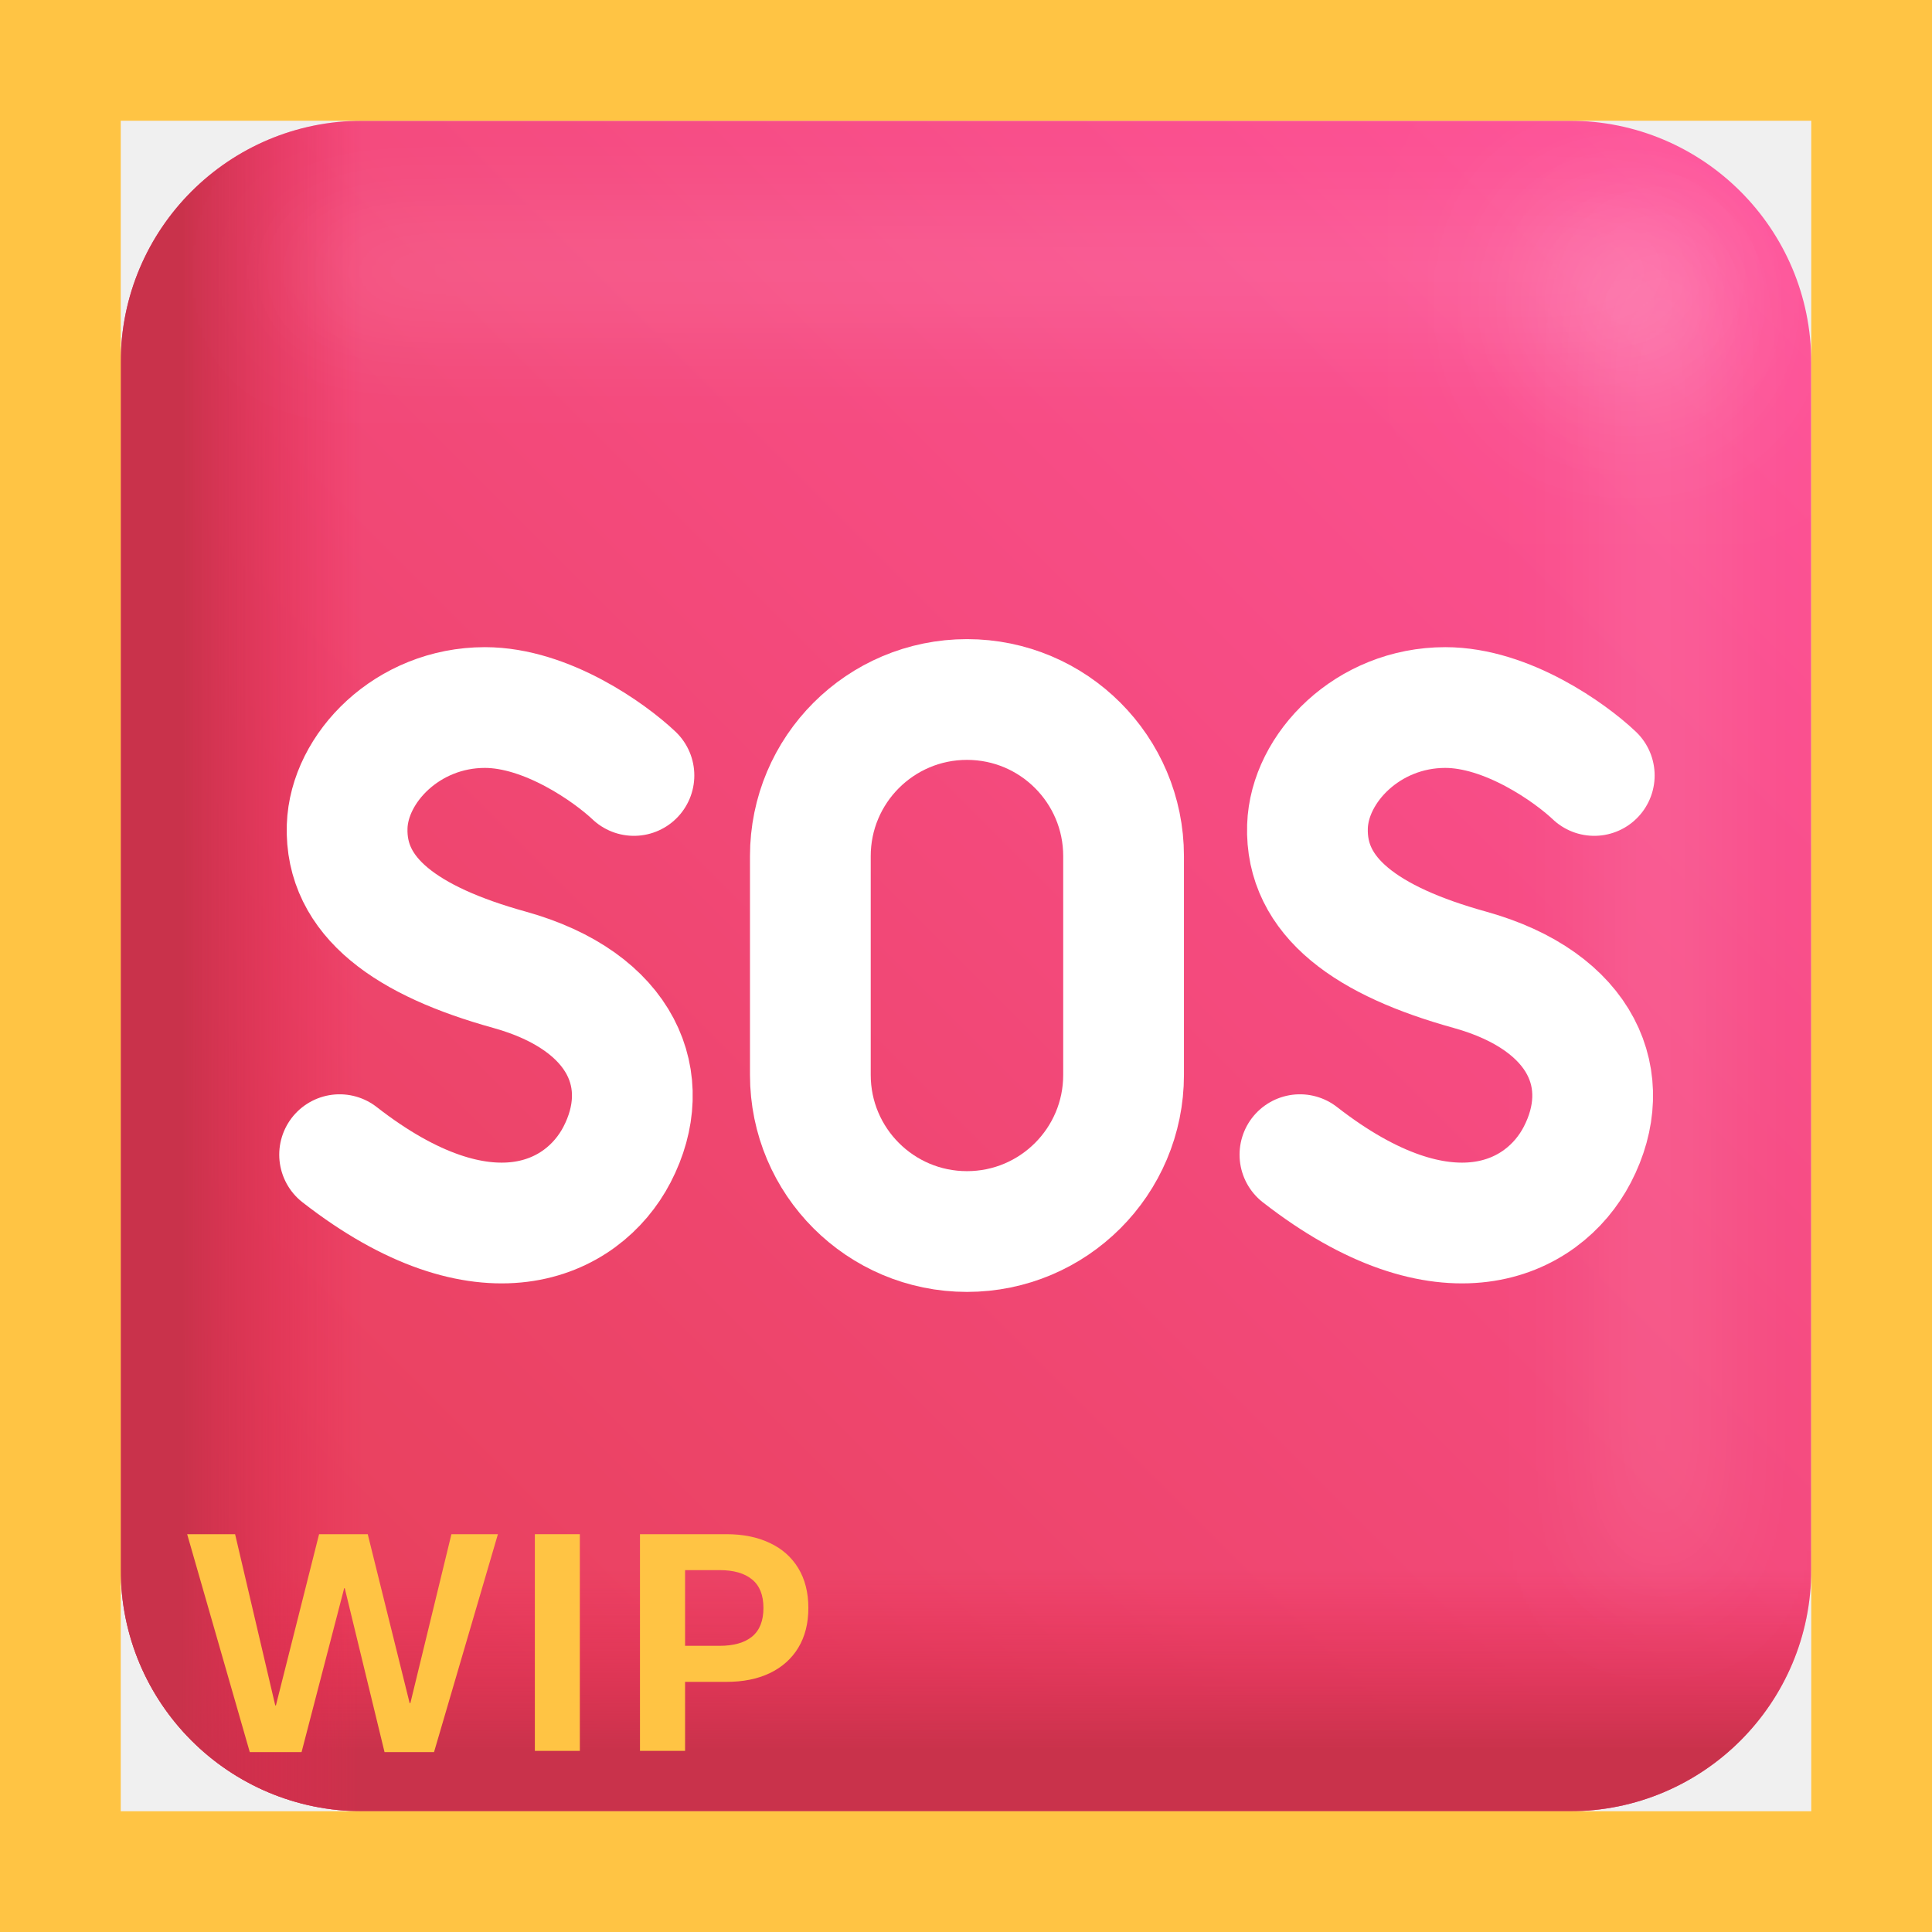
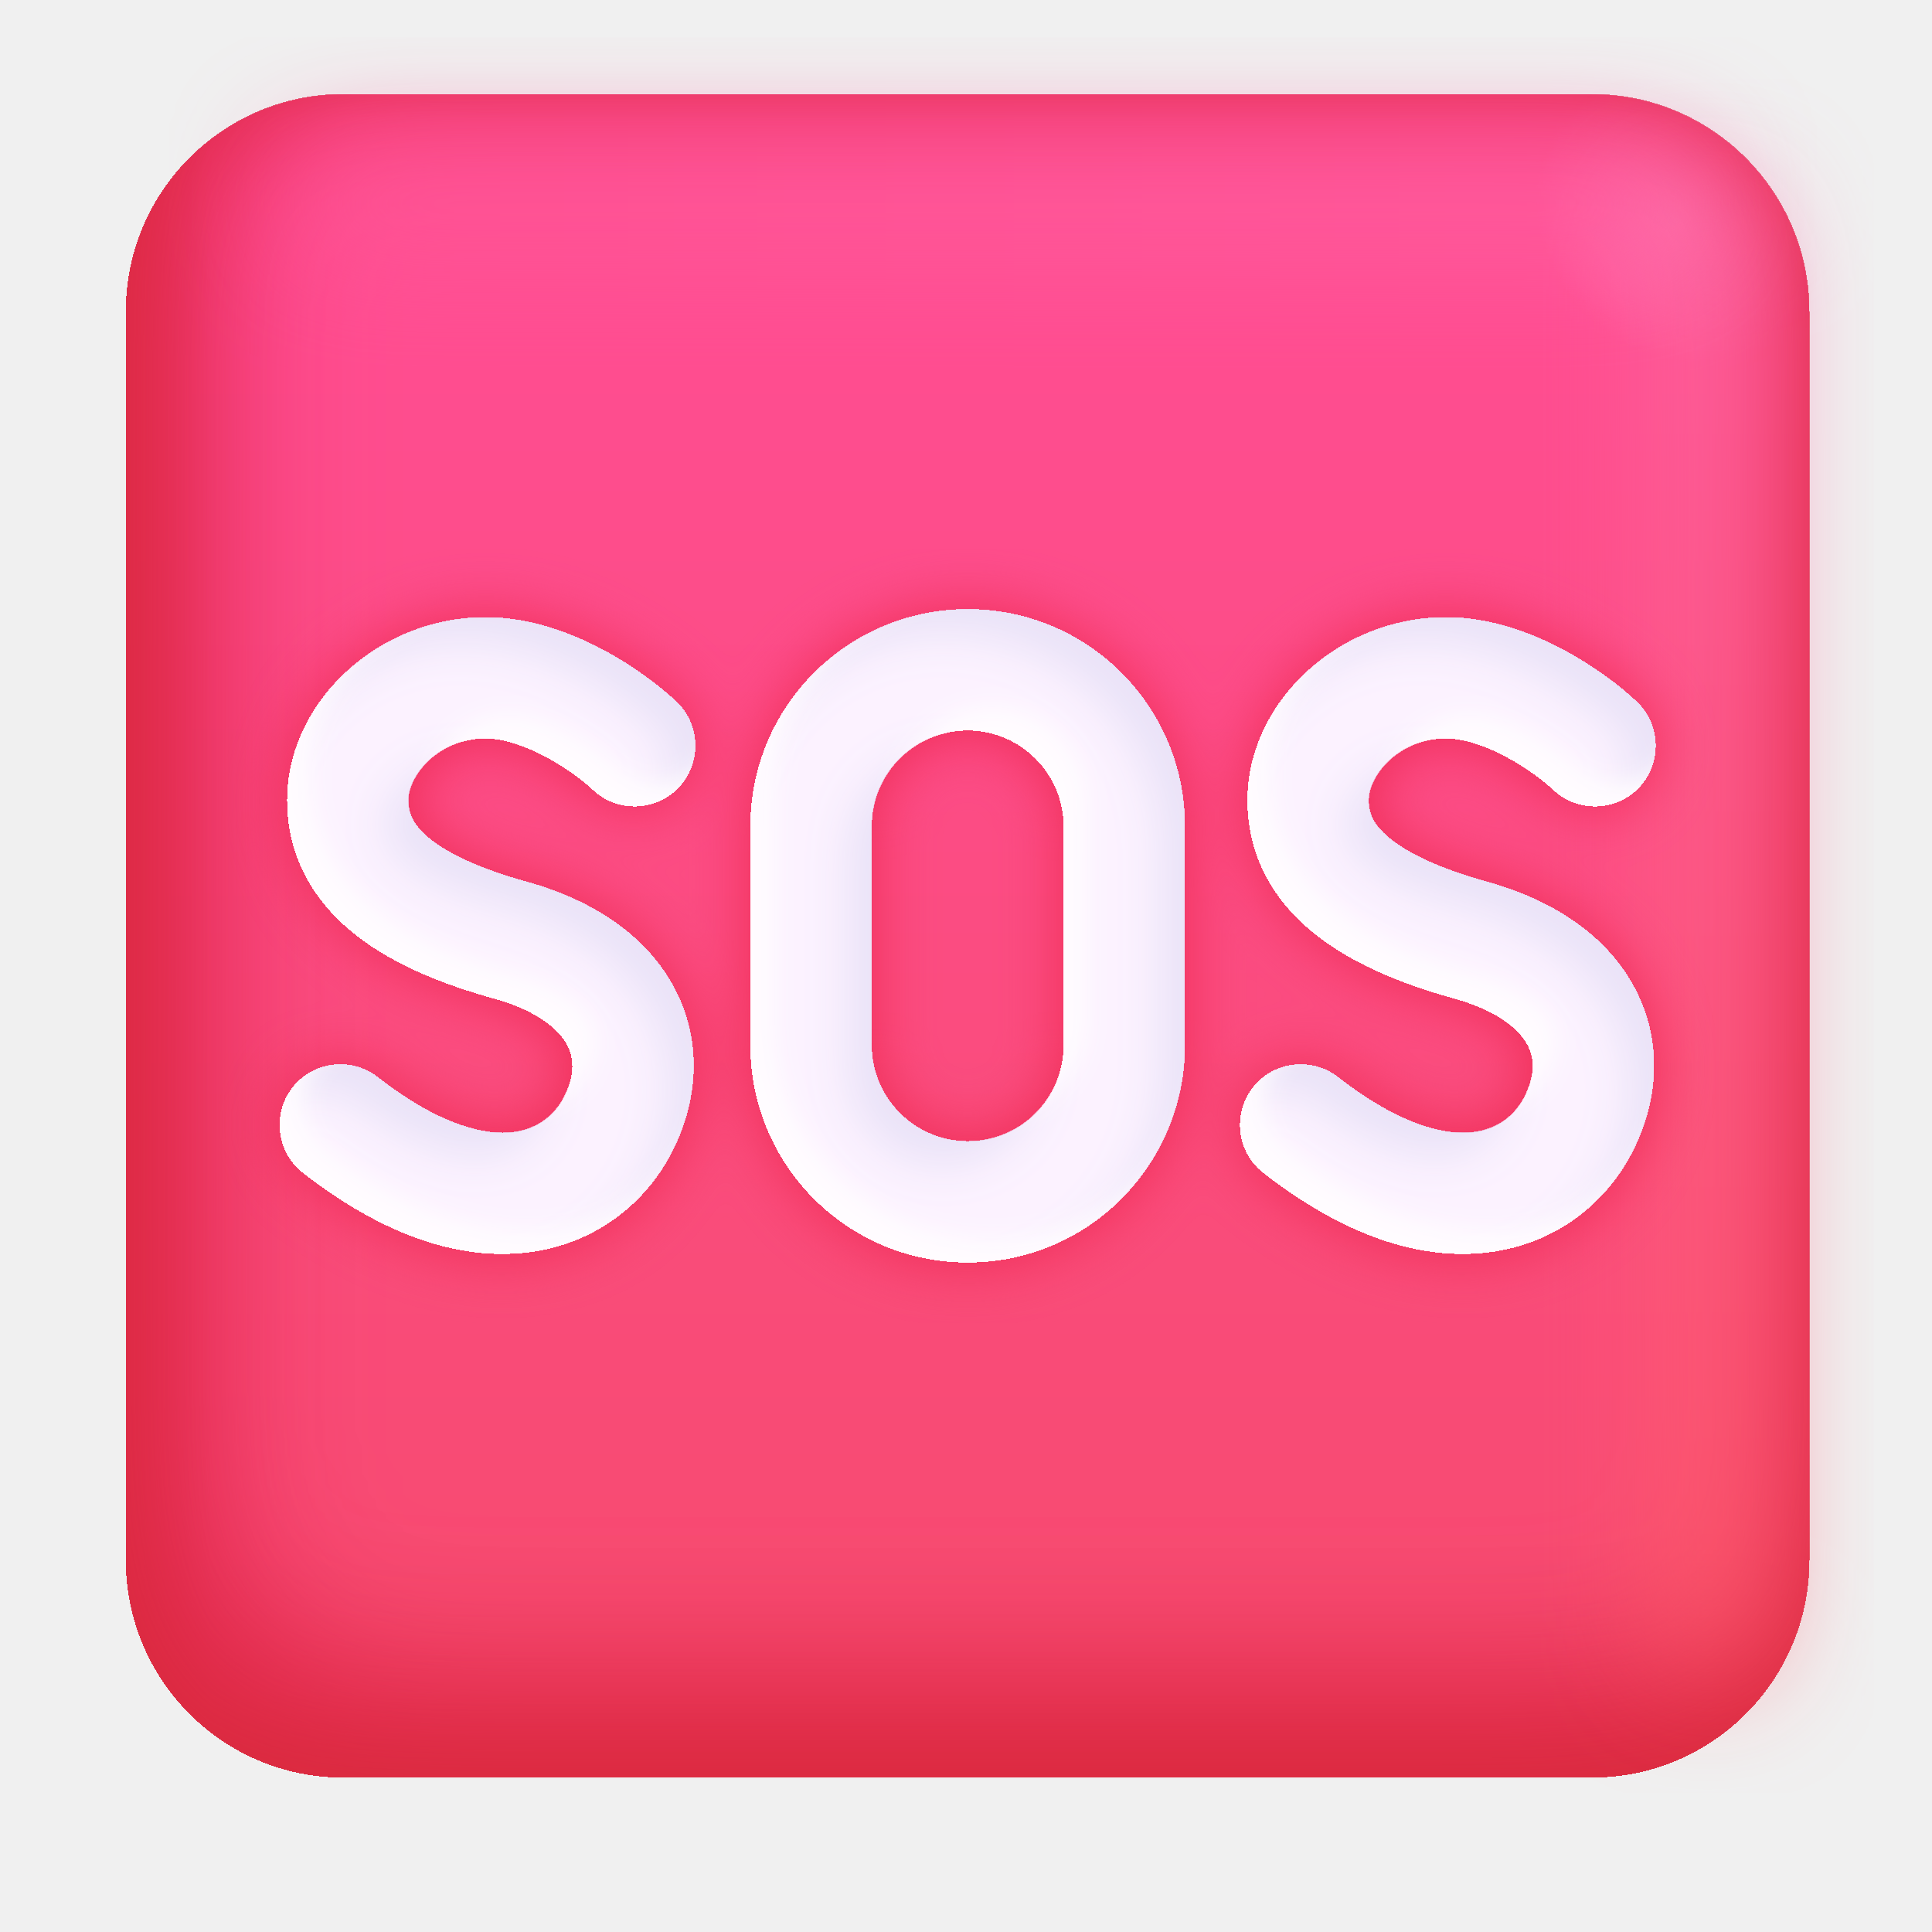
<svg xmlns="http://www.w3.org/2000/svg" width="32" height="32" viewBox="0 0 32 32" fill="none">
-   <rect x="2" y="2" width="28" height="28" rx="4" fill="url(#paint0_linear_4_2377)" />
-   <path d="M2 26H30V26C30 28.209 28.209 30 26 30H6C3.791 30 2 28.209 2 26V26Z" fill="url(#paint1_linear_4_2377)" />
-   <path d="M6 2L6 30V30C3.791 30 2 28.209 2 26L2 6C2 3.791 3.791 2 6 2V2Z" fill="url(#paint2_linear_4_2377)" />
-   <g opacity="0.2" filter="url(#filter0_f_4_2377)">
-     <rect x="5" y="4" width="23" height="1" fill="white" />
+   <g filter="url(#filter0_ii_4_2377)">
+     <rect x="2.09" y="1.562" width="27.875" height="27.875" rx="3.6" fill="url(#paint0_linear_4_2377)" />
+     <rect x="2.09" y="1.562" width="27.875" height="27.875" rx="3.6" fill="url(#paint1_radial_4_2377)" />
  </g>
-   <g opacity="0.2" filter="url(#filter1_f_4_2377)">
-     <rect x="27" y="4" width="1" height="22" fill="white" />
+   <g filter="url(#filter1_f_4_2377)">
+     <path d="M28.278 4.062V26.938" stroke="url(#paint2_linear_4_2377)" stroke-width="1.5" stroke-linecap="round" />
  </g>
-   <g opacity="0.6" filter="url(#filter2_f_4_2377)">
-     <circle cx="27" cy="5" r="1" fill="white" />
+   <g filter="url(#filter2_f_4_2377)">
+     <path d="M5.554 3.375H27.335" stroke="url(#paint3_linear_4_2377)" stroke-width="1.5" stroke-linecap="round" />
  </g>
-   <rect x="13.422" y="11.586" width="5.188" height="8.812" rx="2.594" stroke="white" stroke-width="2" />
-   <path d="M10.5 12.844C10.104 12.469 9.056 11.719 8.031 11.719C6.75 11.719 5.782 12.719 5.75 13.688C5.711 14.867 6.75 15.594 8.438 16.062C10.322 16.586 10.852 17.906 10.219 19.125C9.65 20.219 8.031 21 5.625 19.125" stroke="white" stroke-width="2" stroke-linecap="round" />
-   <path d="M26.406 12.844C26.011 12.469 24.963 11.719 23.938 11.719C22.656 11.719 21.688 12.719 21.656 13.688C21.617 14.867 22.656 15.594 24.344 16.062C26.228 16.586 26.758 17.906 26.125 19.125C25.557 20.219 23.938 21 21.531 19.125" stroke="white" stroke-width="2" stroke-linecap="round" />
-   <path d="M4.995 29.02H4.137L3.1 25.411H3.894L4.559 28.247H4.57L5.285 25.411H6.091L6.785 28.209H6.797L7.477 25.411H8.247L7.189 29.02H6.369L5.71 26.305H5.701L4.995 29.02Z" fill="#FFC444" />
-   <path d="M9.604 29H8.859V25.411H9.604V29Z" fill="#FFC444" />
-   <path d="M10.6 29V25.411H12.032C12.306 25.411 12.544 25.459 12.747 25.555C12.952 25.65 13.11 25.79 13.222 25.974C13.333 26.157 13.389 26.377 13.389 26.633C13.389 26.889 13.333 27.108 13.222 27.292C13.11 27.476 12.952 27.616 12.747 27.714C12.544 27.81 12.306 27.857 12.032 27.857H11.347V29H10.6ZM11.918 27.26C12.152 27.26 12.332 27.209 12.457 27.107C12.582 27.004 12.645 26.846 12.645 26.633C12.645 26.42 12.582 26.263 12.457 26.161C12.332 26.058 12.152 26.006 11.918 26.006H11.347V27.26H11.918Z" fill="#FFC444" />
-   <path d="M0 0V-2H-2V0H0ZM32 0H34V-2H32V0ZM32 32V34H34V32H32ZM0 32H-2V34H0V32ZM0 2H32V-2H0V2ZM30 0V32H34V0H30ZM32 30H0V34H32V30ZM2 32V0H-2V32H2Z" fill="#FFC444" />
+   <g filter="url(#filter3_f_4_2377)">
+     <path d="M12.434 13.688C12.434 11.703 14.043 10.094 16.028 10.094C18.013 10.094 19.622 11.703 19.622 13.688V17.312C19.622 19.297 18.013 20.906 16.028 20.906C14.043 20.906 12.434 19.297 12.434 17.312V13.688ZM16.028 12.094C15.148 12.094 14.434 12.807 14.434 13.688V17.312C14.434 18.193 15.148 18.906 16.028 18.906C16.908 18.906 17.622 18.193 17.622 17.312V13.688C17.622 12.807 16.908 12.094 16.028 12.094Z" fill="#EF2B54" />
+     <path d="M4.763 13.162C4.814 11.603 6.276 10.227 8.043 10.227C8.785 10.227 9.47 10.492 9.984 10.766C10.506 11.044 10.94 11.379 11.2 11.626C11.601 12.005 11.618 12.638 11.238 13.039C10.858 13.44 10.225 13.457 9.825 13.078C9.689 12.949 9.401 12.721 9.043 12.531C8.678 12.336 8.327 12.227 8.043 12.227C7.248 12.227 6.774 12.851 6.762 13.228C6.754 13.461 6.83 13.657 7.098 13.881C7.405 14.136 7.93 14.388 8.717 14.607C9.834 14.917 10.713 15.511 11.169 16.374C11.635 17.258 11.56 18.243 11.118 19.094C10.701 19.898 9.887 20.595 8.748 20.738C7.621 20.88 6.354 20.459 5.023 19.422C4.587 19.082 4.509 18.454 4.848 18.018C5.188 17.582 5.816 17.505 6.252 17.844C7.326 18.681 8.073 18.808 8.499 18.754C8.913 18.702 9.193 18.462 9.344 18.172C9.534 17.804 9.511 17.519 9.4 17.307C9.277 17.075 8.95 16.747 8.182 16.534C7.282 16.284 6.443 15.938 5.819 15.418C5.156 14.866 4.731 14.109 4.763 13.162Z" fill="#EF2B54" />
+     <path d="M23.95 10.227C22.183 10.227 20.721 11.603 20.669 13.162C20.638 14.109 21.062 14.866 21.725 15.418C22.35 15.938 23.189 16.284 24.088 16.534C24.856 16.747 25.184 17.075 25.306 17.307C25.418 17.519 25.441 17.804 25.25 18.172C25.099 18.462 24.819 18.702 24.405 18.754C23.979 18.808 23.233 18.681 22.158 17.844C21.723 17.505 21.094 17.582 20.755 18.018C20.415 18.454 20.493 19.082 20.929 19.422C22.261 20.459 23.527 20.88 24.654 20.738C25.794 20.595 26.607 19.898 27.025 19.094C27.467 18.243 27.541 17.258 27.075 16.374C26.62 15.511 25.74 14.917 24.624 14.607C23.836 14.388 23.312 14.136 23.005 13.881C22.736 13.657 22.66 13.461 22.668 13.228C22.681 12.851 23.154 12.227 23.95 12.227C24.234 12.227 24.585 12.336 24.95 12.531C25.307 12.721 25.595 12.949 25.731 13.078C26.132 13.457 26.765 13.44 27.145 13.039C27.524 12.638 27.507 12.005 27.106 11.626C26.846 11.379 26.413 11.044 25.891 10.766C25.377 10.492 24.691 10.227 23.95 10.227Z" fill="#EF2B54" />
+   </g>
+   <g filter="url(#filter4_ii_4_2377)">
+     <path d="M12.434 13.688C12.434 11.703 14.043 10.094 16.028 10.094C18.013 10.094 19.622 11.703 19.622 13.688V17.312C19.622 19.297 18.013 20.906 16.028 20.906C14.043 20.906 12.434 19.297 12.434 17.312V13.688ZM16.028 12.094C15.148 12.094 14.434 12.807 14.434 13.688V17.312C14.434 18.193 15.148 18.906 16.028 18.906C16.908 18.906 17.622 18.193 17.622 17.312V13.688C17.622 12.807 16.908 12.094 16.028 12.094Z" fill="#FCF2FF" />
+     <path d="M4.763 13.162C4.814 11.603 6.276 10.227 8.043 10.227C8.785 10.227 9.47 10.492 9.984 10.766C10.506 11.044 10.94 11.379 11.2 11.626C11.601 12.005 11.618 12.638 11.238 13.039C10.858 13.44 10.225 13.457 9.825 13.078C9.689 12.949 9.401 12.721 9.043 12.531C8.678 12.336 8.327 12.227 8.043 12.227C7.248 12.227 6.774 12.851 6.762 13.228C6.754 13.461 6.83 13.657 7.098 13.881C7.405 14.136 7.93 14.388 8.717 14.607C9.834 14.917 10.713 15.511 11.169 16.374C11.635 17.258 11.56 18.243 11.118 19.094C10.701 19.898 9.887 20.595 8.748 20.738C7.621 20.88 6.354 20.459 5.023 19.422C4.587 19.082 4.509 18.454 4.848 18.018C5.188 17.582 5.816 17.505 6.252 17.844C7.326 18.681 8.073 18.808 8.499 18.754C8.913 18.702 9.193 18.462 9.344 18.172C9.534 17.804 9.511 17.519 9.4 17.307C9.277 17.075 8.95 16.747 8.182 16.534C7.282 16.284 6.443 15.938 5.819 15.418C5.156 14.866 4.731 14.109 4.763 13.162Z" fill="#FCF2FF" />
+     <path d="M23.95 10.227C22.183 10.227 20.721 11.603 20.669 13.162C20.638 14.109 21.062 14.866 21.725 15.418C22.35 15.938 23.189 16.284 24.088 16.534C24.856 16.747 25.184 17.075 25.306 17.307C25.418 17.519 25.441 17.804 25.25 18.172C25.099 18.462 24.819 18.702 24.405 18.754C23.979 18.808 23.233 18.681 22.158 17.844C21.723 17.505 21.094 17.582 20.755 18.018C20.415 18.454 20.493 19.082 20.929 19.422C22.261 20.459 23.527 20.88 24.654 20.738C25.794 20.595 26.607 19.898 27.025 19.094C27.467 18.243 27.541 17.258 27.075 16.374C26.62 15.511 25.74 14.917 24.624 14.607C23.836 14.388 23.312 14.136 23.005 13.881C22.736 13.657 22.66 13.461 22.668 13.228C22.681 12.851 23.154 12.227 23.95 12.227C24.234 12.227 24.585 12.336 24.95 12.531C25.307 12.721 25.595 12.949 25.731 13.078C26.132 13.457 26.765 13.44 27.145 13.039C27.524 12.638 27.507 12.005 27.106 11.626C26.846 11.379 26.413 11.044 25.891 10.766C25.377 10.492 24.691 10.227 23.95 10.227Z" fill="#FCF2FF" />
+   </g>
  <defs>
-     <filter id="filter0_f_4_2377" x="3" y="2" width="27" height="5" filterUnits="userSpaceOnUse" color-interpolation-filters="sRGB">
+     <filter id="filter0_ii_4_2377" x="2.09" y="0.562" width="28.875" height="28.875" filterUnits="userSpaceOnUse" color-interpolation-filters="sRGB">
+       <feFlood flood-opacity="0" result="BackgroundImageFix" />
+       <feBlend mode="normal" in="SourceGraphic" in2="BackgroundImageFix" result="shape" />
+       <feColorMatrix in="SourceAlpha" type="matrix" values="0 0 0 0 0 0 0 0 0 0 0 0 0 0 0 0 0 0 127 0" result="hardAlpha" />
+       <feOffset dx="1" dy="-1" />
+       <feGaussianBlur stdDeviation="1.5" />
+       <feComposite in2="hardAlpha" operator="arithmetic" k2="-1" k3="1" />
+       <feColorMatrix type="matrix" values="0 0 0 0 0.902 0 0 0 0 0.133 0 0 0 0 0.337 0 0 0 1 0" />
+       <feBlend mode="normal" in2="shape" result="effect1_innerShadow_4_2377" />
+       <feColorMatrix in="SourceAlpha" type="matrix" values="0 0 0 0 0 0 0 0 0 0 0 0 0 0 0 0 0 0 127 0" result="hardAlpha" />
+       <feOffset dy="-1" />
+       <feGaussianBlur stdDeviation="1.5" />
+       <feComposite in2="hardAlpha" operator="arithmetic" k2="-1" k3="1" />
+       <feColorMatrix type="matrix" values="0 0 0 0 0.851 0 0 0 0 0.169 0 0 0 0 0.231 0 0 0 1 0" />
+       <feBlend mode="normal" in2="effect1_innerShadow_4_2377" result="effect2_innerShadow_4_2377" />
+     </filter>
+     <filter id="filter1_f_4_2377" x="25.528" y="1.312" width="5.5" height="28.375" filterUnits="userSpaceOnUse" color-interpolation-filters="sRGB">
      <feFlood flood-opacity="0" result="BackgroundImageFix" />
      <feBlend mode="normal" in="SourceGraphic" in2="BackgroundImageFix" result="shape" />
      <feGaussianBlur stdDeviation="1" result="effect1_foregroundBlur_4_2377" />
    </filter>
-     <filter id="filter1_f_4_2377" x="25" y="2" width="5" height="26" filterUnits="userSpaceOnUse" color-interpolation-filters="sRGB">
+     <filter id="filter2_f_4_2377" x="2.804" y="0.625" width="27.281" height="5.5" filterUnits="userSpaceOnUse" color-interpolation-filters="sRGB">
      <feFlood flood-opacity="0" result="BackgroundImageFix" />
      <feBlend mode="normal" in="SourceGraphic" in2="BackgroundImageFix" result="shape" />
      <feGaussianBlur stdDeviation="1" result="effect1_foregroundBlur_4_2377" />
    </filter>
-     <filter id="filter2_f_4_2377" x="23" y="1" width="8" height="8" filterUnits="userSpaceOnUse" color-interpolation-filters="sRGB">
+     <filter id="filter3_f_4_2377" x="3.637" y="9.094" width="24.781" height="12.812" filterUnits="userSpaceOnUse" color-interpolation-filters="sRGB">
      <feFlood flood-opacity="0" result="BackgroundImageFix" />
      <feBlend mode="normal" in="SourceGraphic" in2="BackgroundImageFix" result="shape" />
-       <feGaussianBlur stdDeviation="1.5" result="effect1_foregroundBlur_4_2377" />
+       <feGaussianBlur stdDeviation="0.5" result="effect1_foregroundBlur_4_2377" />
    </filter>
-     <linearGradient id="paint0_linear_4_2377" x1="30" y1="2" x2="2" y2="30" gradientUnits="userSpaceOnUse">
-       <stop stop-color="#FF539C" />
-       <stop offset="1" stop-color="#E53E54" />
+     <filter id="filter4_ii_4_2377" x="4.237" y="9.694" width="23.581" height="11.613" filterUnits="userSpaceOnUse" color-interpolation-filters="sRGB">
+       <feFlood flood-opacity="0" result="BackgroundImageFix" />
+       <feBlend mode="normal" in="SourceGraphic" in2="BackgroundImageFix" result="shape" />
+       <feColorMatrix in="SourceAlpha" type="matrix" values="0 0 0 0 0 0 0 0 0 0 0 0 0 0 0 0 0 0 127 0" result="hardAlpha" />
+       <feOffset dx="-0.4" dy="0.4" />
+       <feGaussianBlur stdDeviation="0.375" />
+       <feComposite in2="hardAlpha" operator="arithmetic" k2="-1" k3="1" />
+       <feColorMatrix type="matrix" values="0 0 0 0 0.914 0 0 0 0 0.886 0 0 0 0 0.969 0 0 0 1 0" />
+       <feBlend mode="normal" in2="shape" result="effect1_innerShadow_4_2377" />
+       <feColorMatrix in="SourceAlpha" type="matrix" values="0 0 0 0 0 0 0 0 0 0 0 0 0 0 0 0 0 0 127 0" result="hardAlpha" />
+       <feOffset dx="0.4" dy="-0.4" />
+       <feGaussianBlur stdDeviation="0.2" />
+       <feComposite in2="hardAlpha" operator="arithmetic" k2="-1" k3="1" />
+       <feColorMatrix type="matrix" values="0 0 0 0 1 0 0 0 0 0.988 0 0 0 0 1 0 0 0 1 0" />
+       <feBlend mode="normal" in2="effect1_innerShadow_4_2377" result="effect2_innerShadow_4_2377" />
+     </filter>
+     <linearGradient id="paint0_linear_4_2377" x1="16.028" y1="5.137" x2="16.028" y2="38.39" gradientUnits="userSpaceOnUse">
+       <stop stop-color="#FF4D91" />
+       <stop offset="1" stop-color="#F34A5F" />
    </linearGradient>
-     <linearGradient id="paint1_linear_4_2377" x1="19" y1="29" x2="19" y2="26" gradientUnits="userSpaceOnUse">
-       <stop stop-color="#C9324B" />
-       <stop offset="1" stop-color="#E72850" stop-opacity="0" />
+     <radialGradient id="paint1_radial_4_2377" cx="0" cy="0" r="1" gradientUnits="userSpaceOnUse" gradientTransform="translate(27.7466 3.65625) rotate(136.771) scale(2.14444 2.50466)">
+       <stop stop-color="#FF77B1" />
+       <stop offset="1" stop-color="#FF77B1" stop-opacity="0" />
+     </radialGradient>
+     <linearGradient id="paint2_linear_4_2377" x1="28.778" y1="4.062" x2="28.778" y2="26.938" gradientUnits="userSpaceOnUse">
+       <stop stop-color="#FF66A5" />
+       <stop offset="1" stop-color="#FF5B6B" />
    </linearGradient>
-     <linearGradient id="paint2_linear_4_2377" x1="3" y1="19" x2="6" y2="19" gradientUnits="userSpaceOnUse">
-       <stop stop-color="#C9324B" />
-       <stop offset="1" stop-color="#E72850" stop-opacity="0" />
+     <linearGradient id="paint3_linear_4_2377" x1="28.492" y1="3.625" x2="2.96" y2="3.625" gradientUnits="userSpaceOnUse">
+       <stop stop-color="#FF60A3" />
+       <stop offset="1" stop-color="#FF5495" />
    </linearGradient>
  </defs>
</svg>
